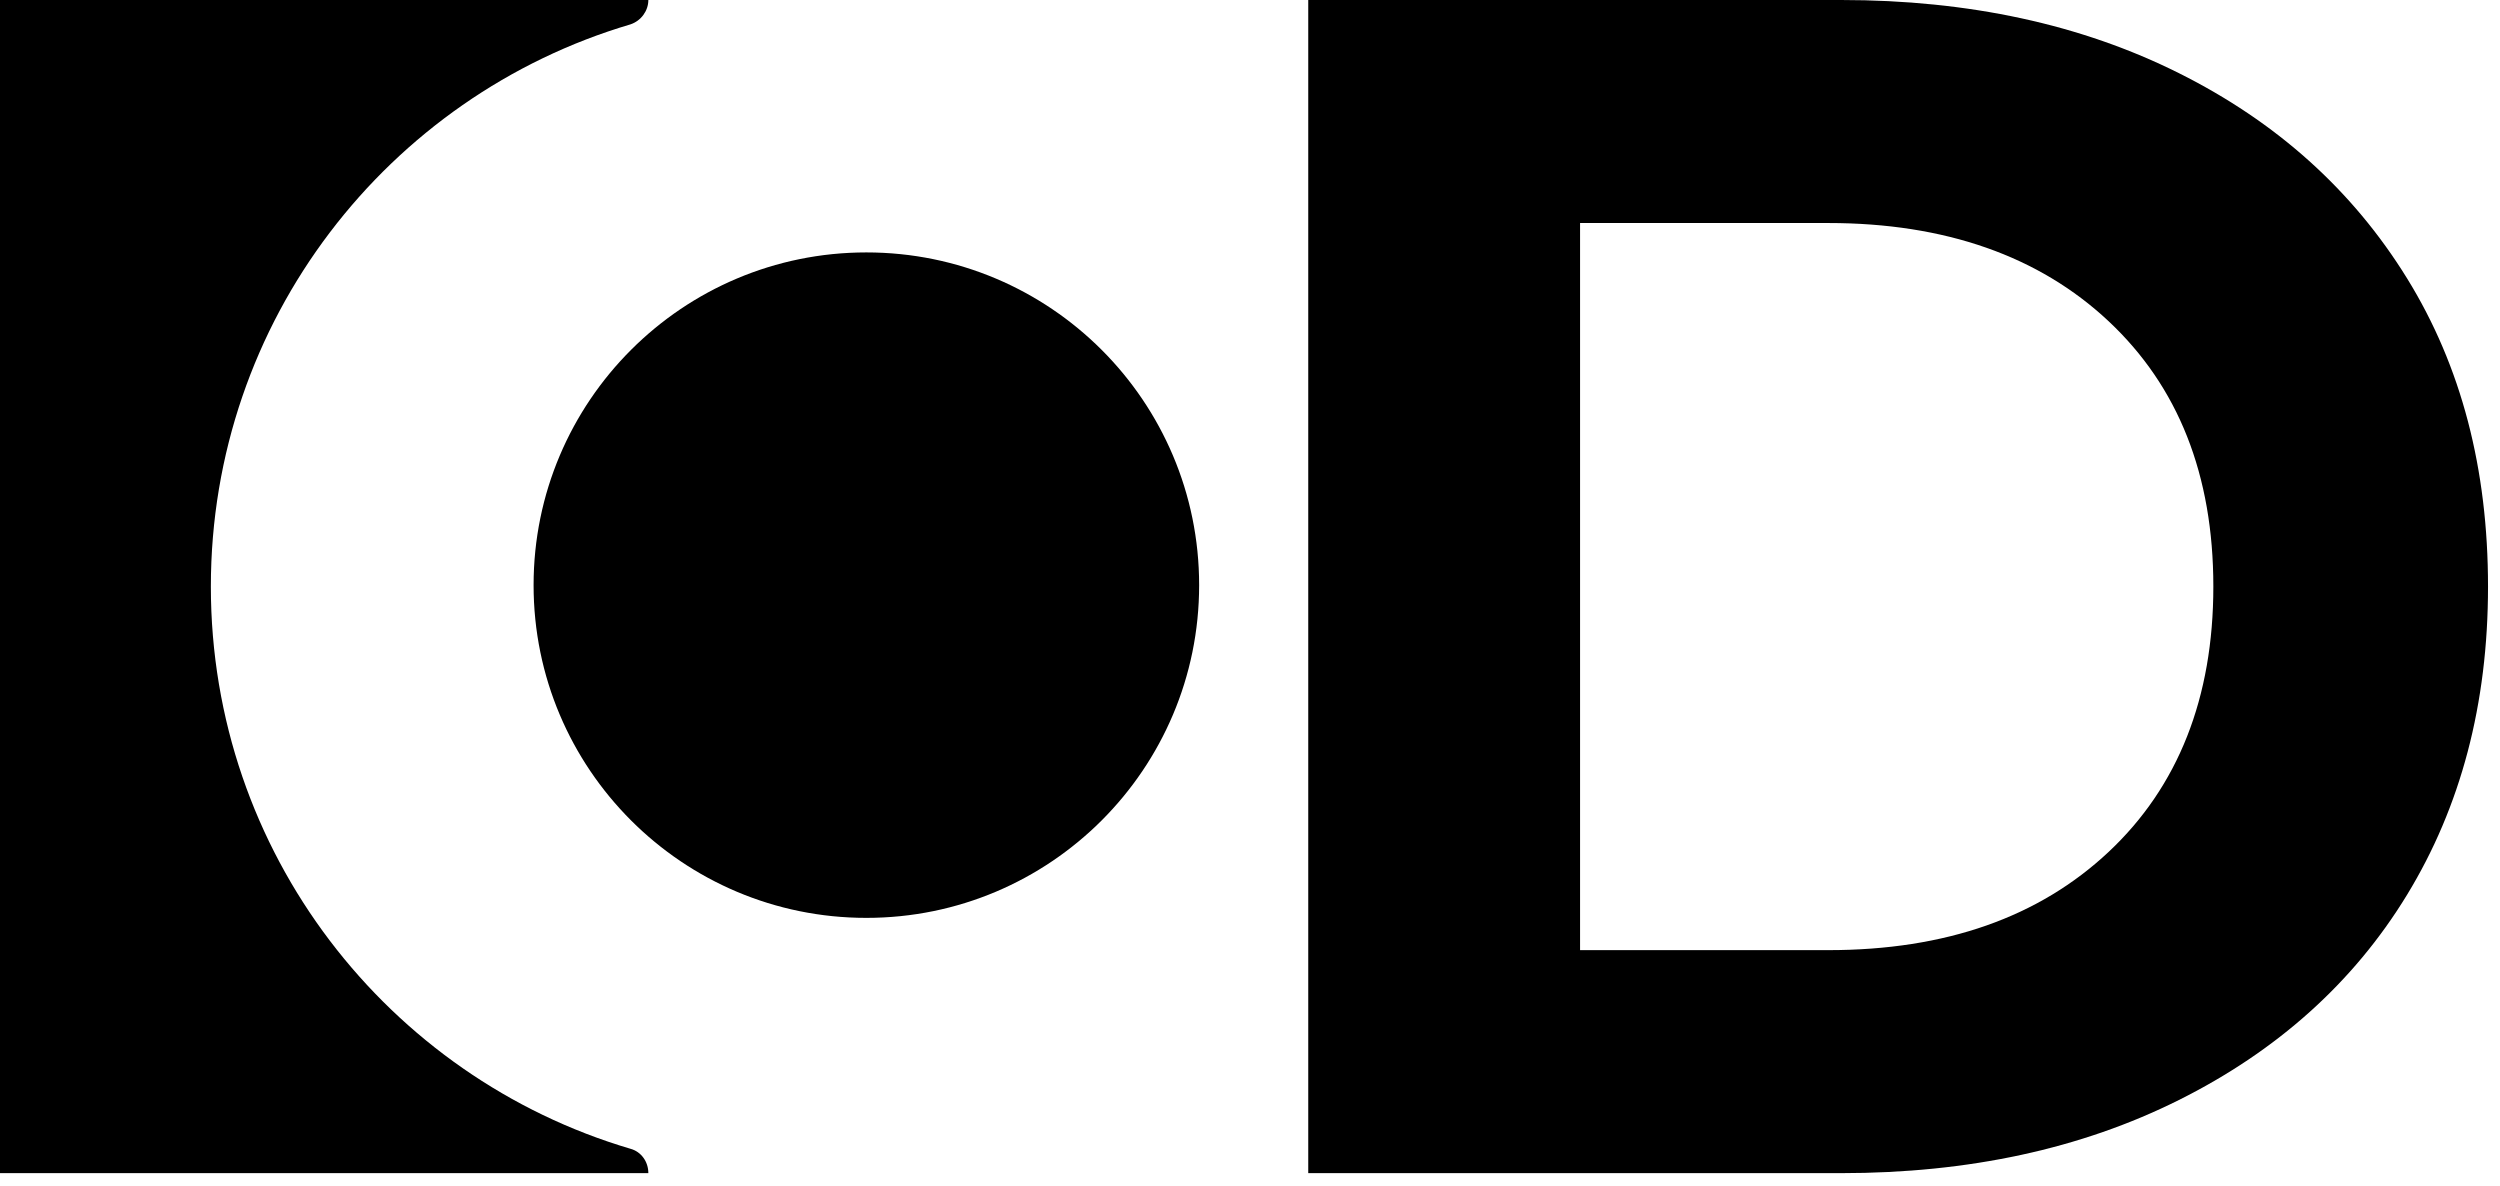
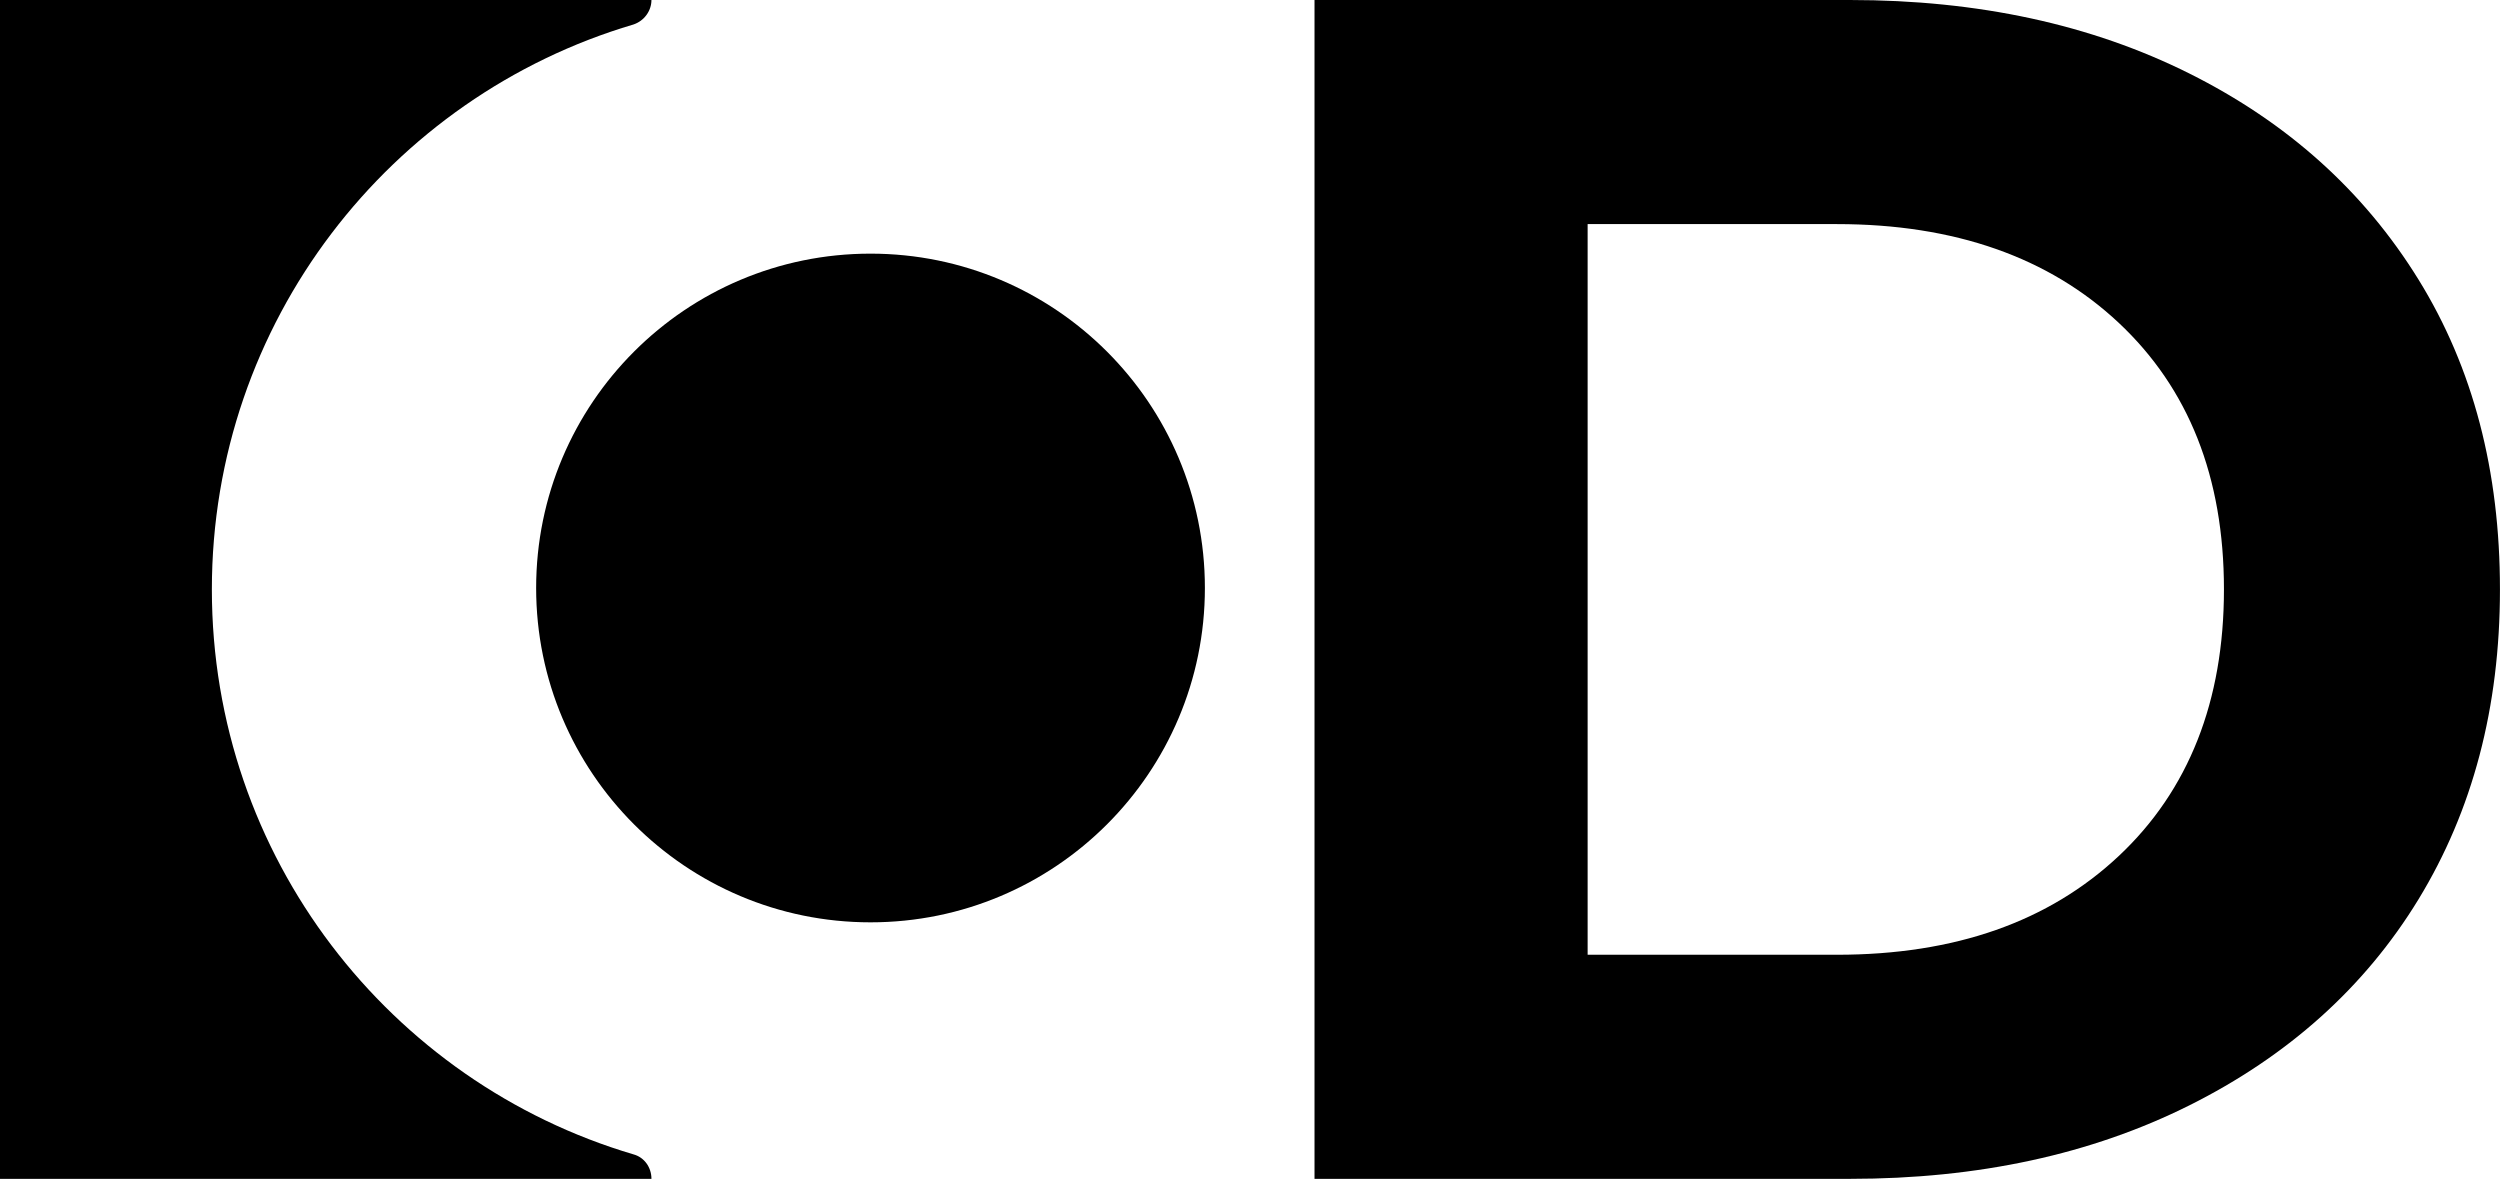
- <svg xmlns="http://www.w3.org/2000/svg" width="154" height="73" viewBox="0 0 154 73" fill="none">
-   <path d="M12.989 36.133C12.989 52.521 23.901 66.347 38.834 70.764C39.496 70.941 39.938 71.559 39.938 72.266H0V0H39.938C39.938 0.663 39.496 1.281 38.834 1.502C23.901 5.919 12.989 19.745 12.989 36.133Z" fill="black" />
-   <path d="M53.368 56.541C64.689 56.541 73.867 47.365 73.867 36.045C73.867 24.725 64.689 15.549 53.368 15.549C42.047 15.549 32.869 24.725 32.869 36.045C32.869 47.365 42.047 56.541 53.368 56.541Z" fill="black" />
-   <path d="M80.588 0H113.413C121.277 0 128.213 1.502 134.221 4.506C140.23 7.509 144.913 11.706 148.27 17.139C151.628 22.572 153.262 28.889 153.262 36.133C153.262 43.377 151.584 49.694 148.27 55.127C144.957 60.56 140.23 64.757 134.221 67.76C128.213 70.764 121.277 72.266 113.413 72.266H80.588V0V0ZM112.618 58.529C119.863 58.529 125.606 56.497 129.892 52.477C134.177 48.457 136.342 42.98 136.342 36.133C136.342 29.242 134.177 23.809 129.892 19.789C125.606 15.77 119.819 13.738 112.618 13.738H97.332V58.529H112.618Z" fill="black" />
+ <svg xmlns="http://www.w3.org/2000/svg" width="31419" height="14816" viewBox="0 0 31419 14816" fill="none">
+   <path d="M2662.64 7407.67C2662.64 10767.4 4899.62 13601.9 7960.75 14507.5C8096.6 14543.7 8187.16 14670.5 8187.16 14815.3H0V0H8187.16C8187.16 135.838 8096.6 262.619 7960.75 307.898C4899.62 1213.48 2662.64 4047.96 2662.64 7407.67Z" fill="black" />
+   <path d="M10940.3 11591.5C13261.2 11591.5 15142.6 9710.24 15142.6 7389.59C15142.6 5068.94 13261.2 3187.68 10940.3 3187.68C8619.49 3187.68 6738.07 5068.94 6738.07 7389.59C6738.07 9710.24 8619.49 11591.5 10940.3 11591.5Z" fill="black" />
+   <path d="M16520.3 0H23249.3C24861.4 0 26283.3 307.898 27515 923.695C28746.7 1539.49 29706.7 2399.8 30395 3513.66C31083.3 4627.53 31418.4 5922.52 31418.4 7407.67C31418.4 8892.83 31074.2 10187.8 30395 11301.7C29715.7 12415.6 28746.7 13275.9 27515 13891.7C26283.3 14507.4 24861.4 14815.3 23249.3 14815.3H16520.3V0V0ZM23086.3 11999C24571.6 11999 25748.9 11582.4 26627.4 10758.3C27505.9 9934.25 27949.7 8811.33 27949.7 7407.67C27949.7 5994.96 27505.9 4881.1 26627.4 4057.01C25748.9 3232.93 24562.5 2816.37 23086.3 2816.37H19952.7V11999H23086.3Z" fill="black" />
</svg>
